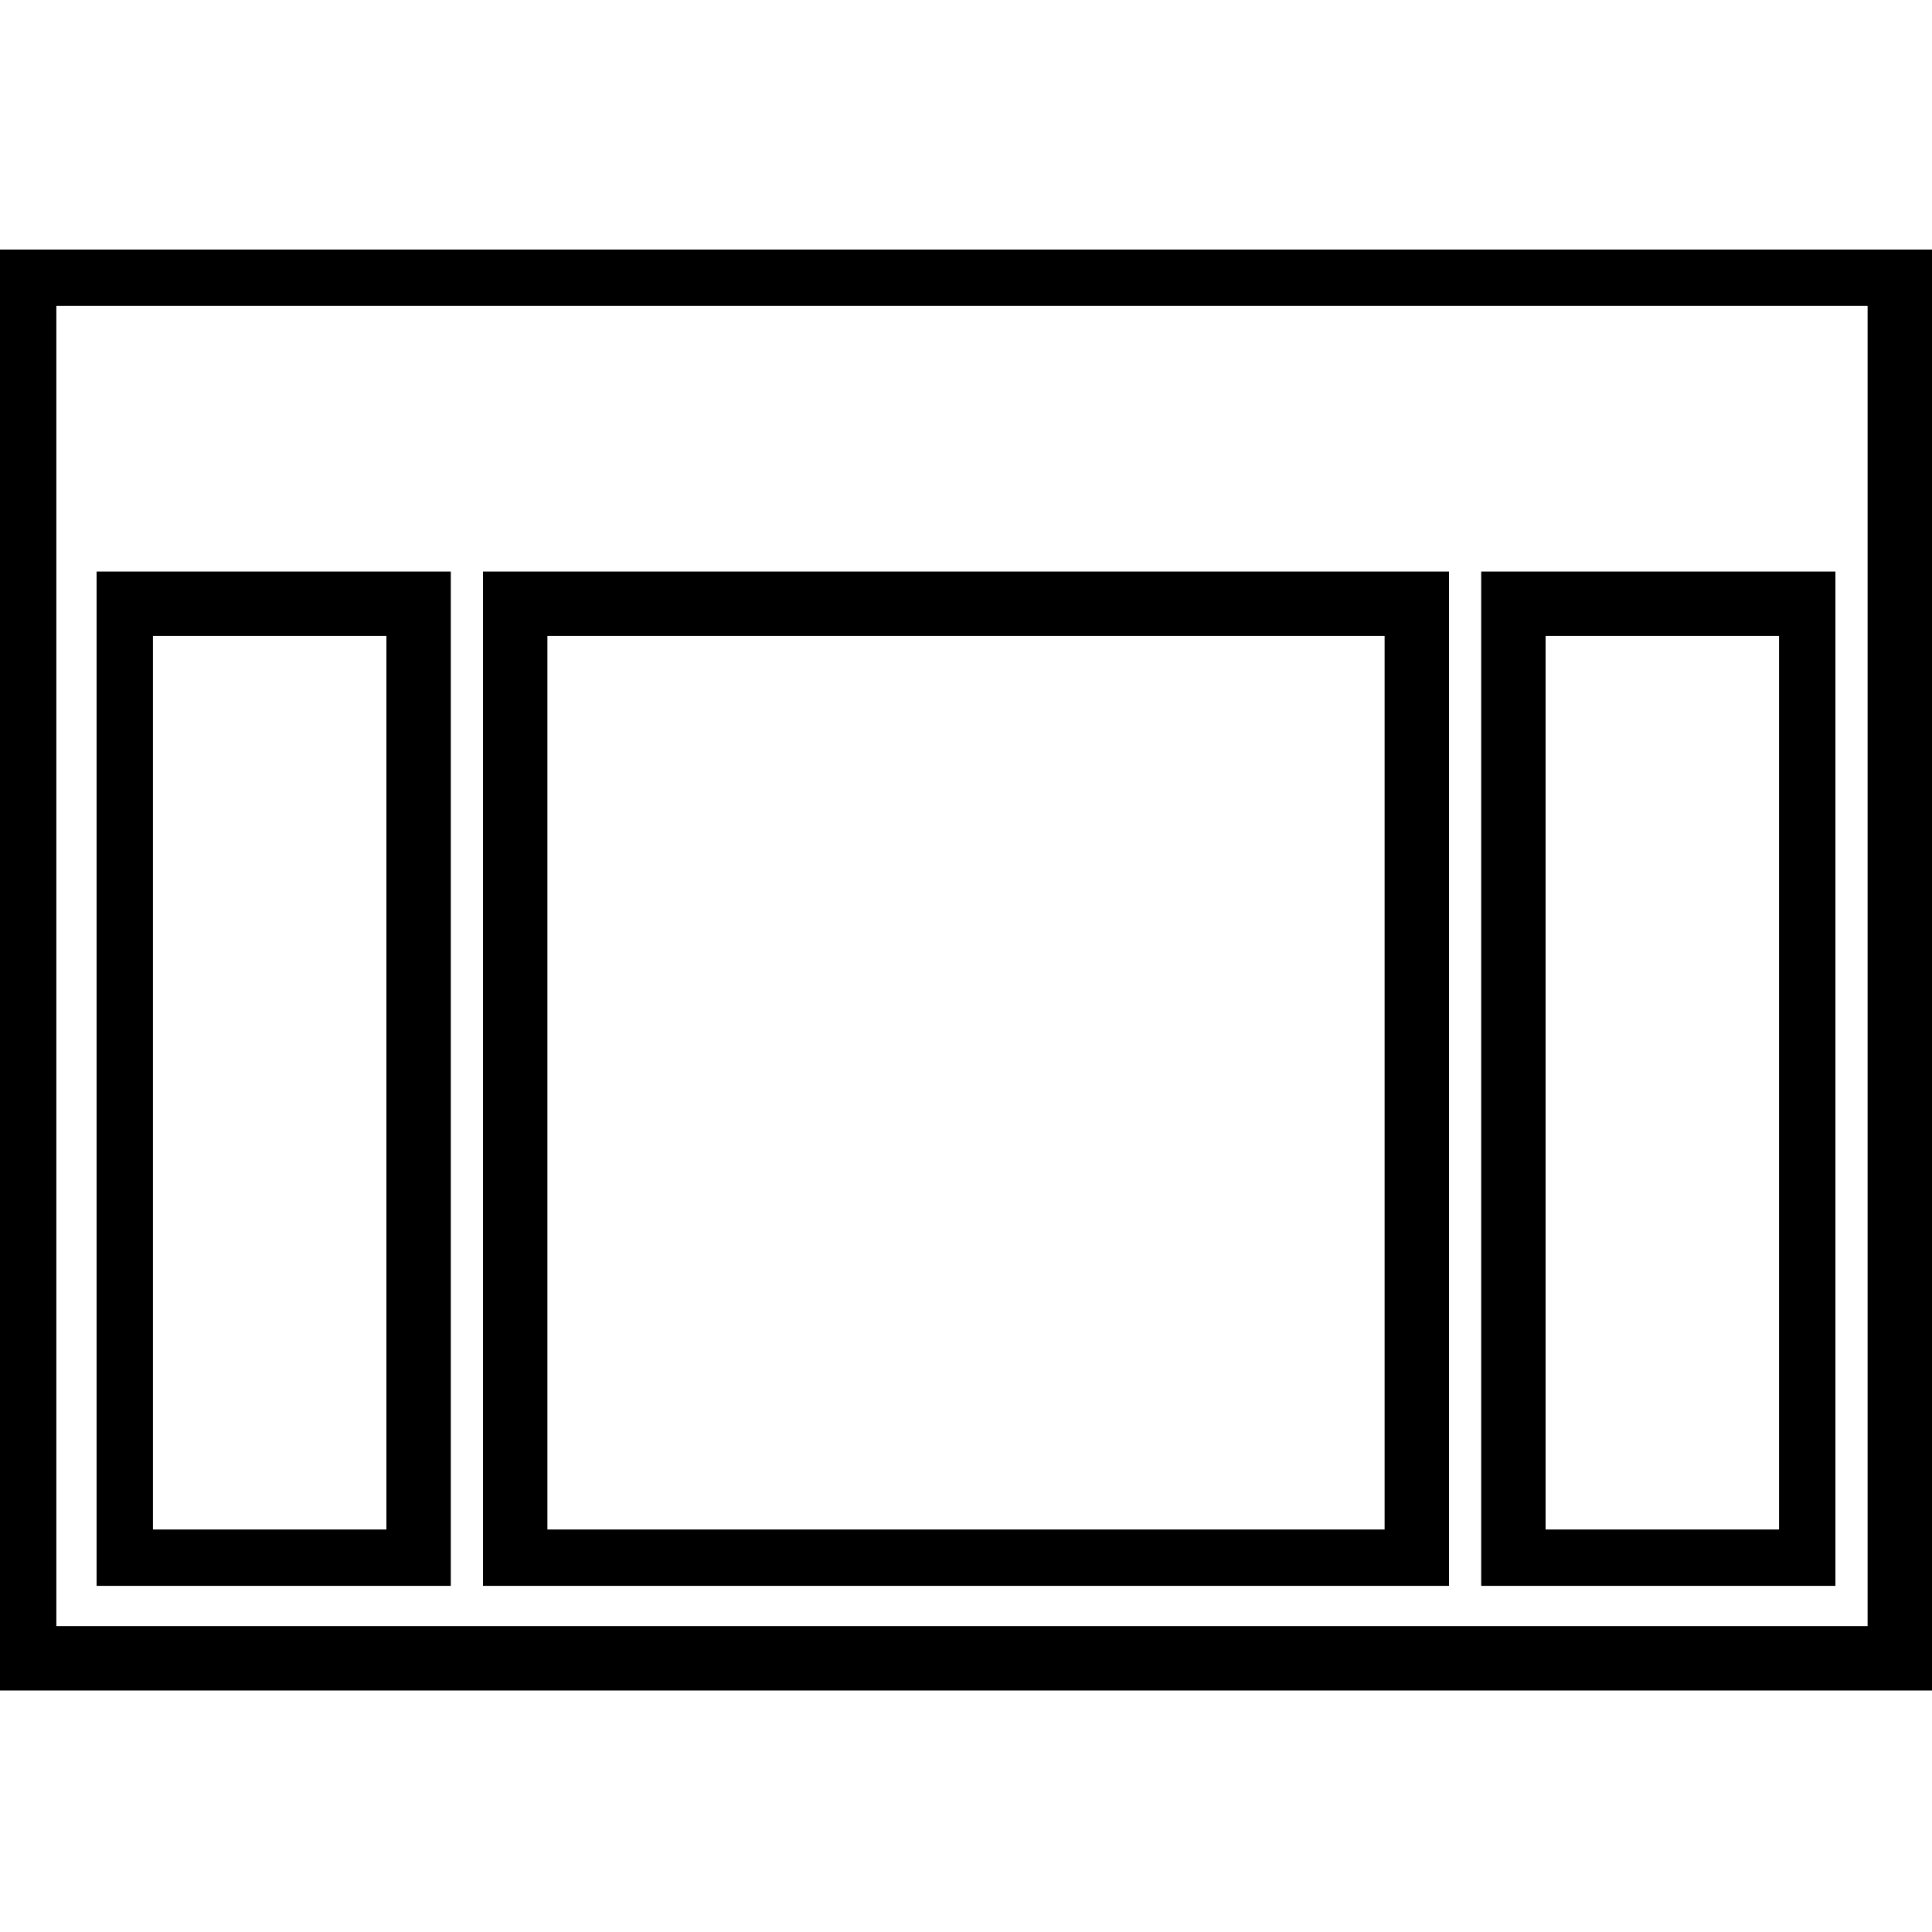
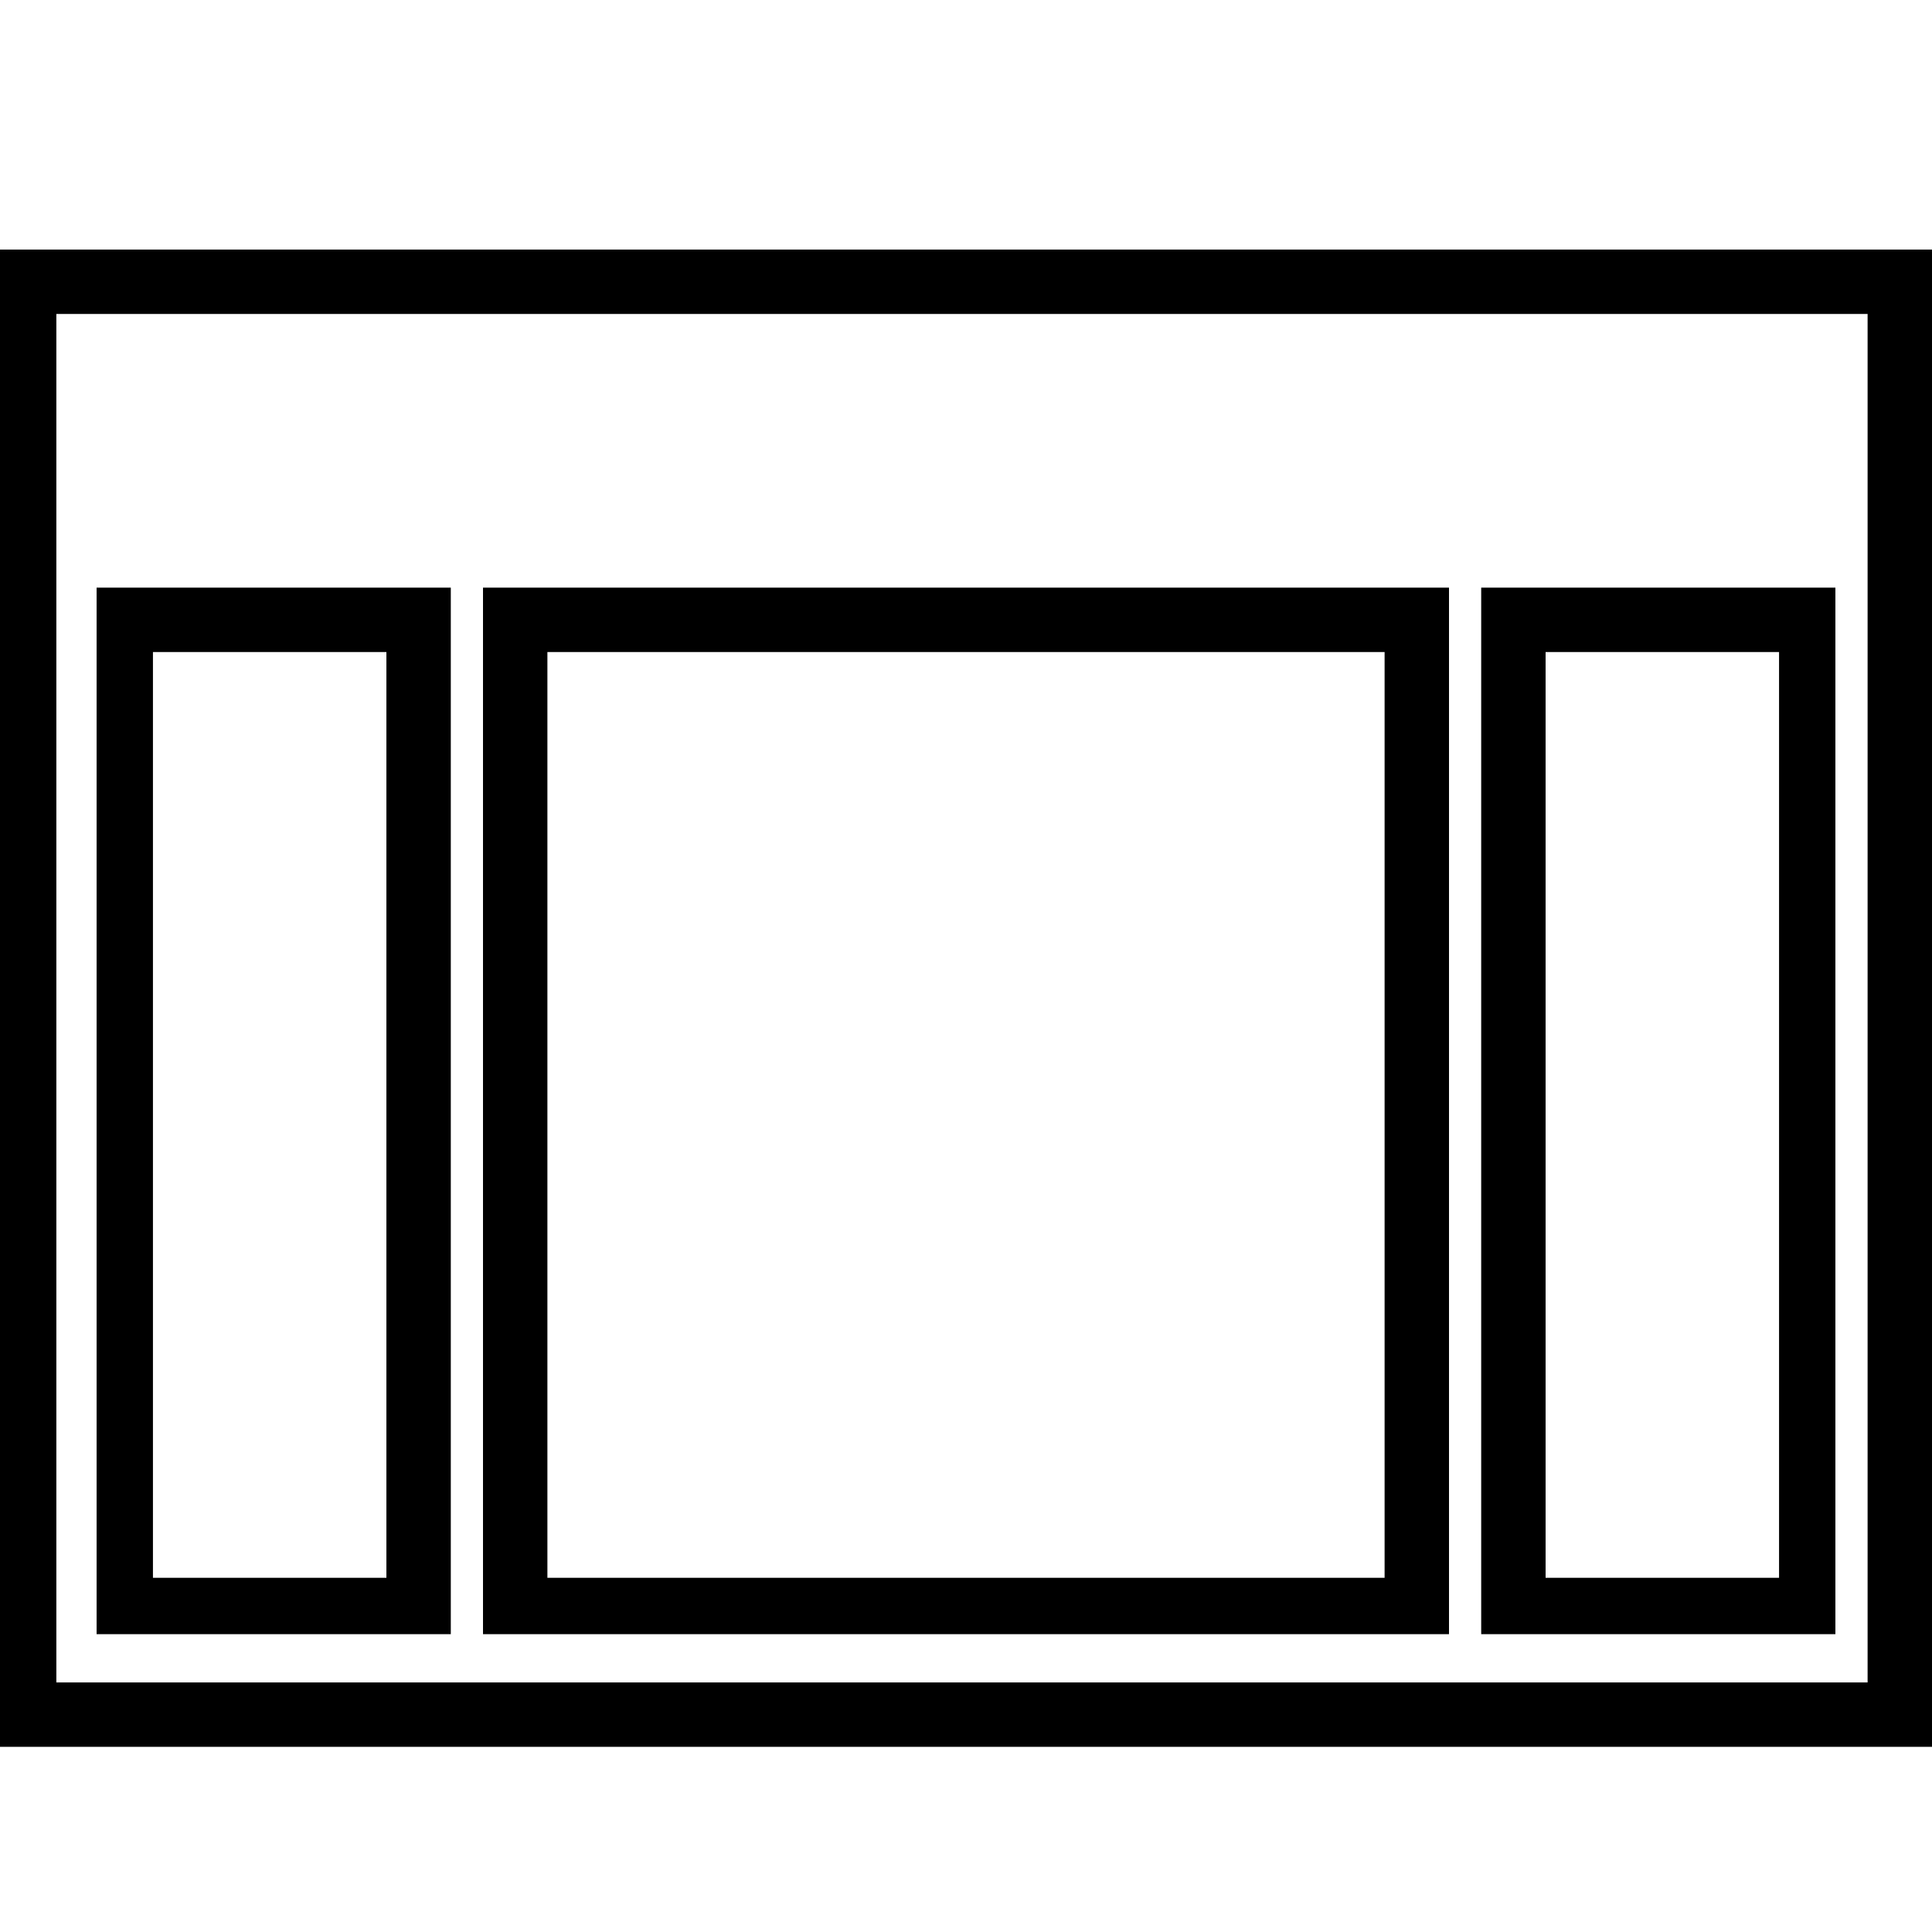
<svg xmlns="http://www.w3.org/2000/svg" version="1.1" id="Layer_1" x="0px" y="0px" viewBox="0 0 24 24" style="enable-background:new 0 0 24 24;" xml:space="preserve">
-   <path d="M18.4,19.7h4.4V7.1h-4.4V19.7z M22.1,7.9V19h-2.9V7.9H22.1z M0,3.1v17.9h24V3.1H0z M0.7,20.2V3.8h22.5v16.4H0.7z M1.2,19.7  h4.4V7.1H1.2V19.7z M4.8,7.9V19H1.9V7.9H4.8z M6,19.7H18V7.1H6V19.7z M17.2,7.9V19H6.8V7.9H17.2z" />
+   <path d="M18.4,20.3h4.4V7.3h-4.4V20.3z M22.1,8.1v11.5h-2.9V8.1H22.1z M0,3.1v18.6h24V3.1H0z M0.7,20.9v-17h22.5v17  C23.2,20.9,0.7,20.9,0.7,20.9z M1.2,20.3h4.4V7.3H1.2V20.3z M4.8,8.1v11.5H1.9V8.1H4.8z M6,20.3h12V7.3H6V20.3z M17.2,8.1v11.5H6.8  V8.1H17.2z" />
</svg>
